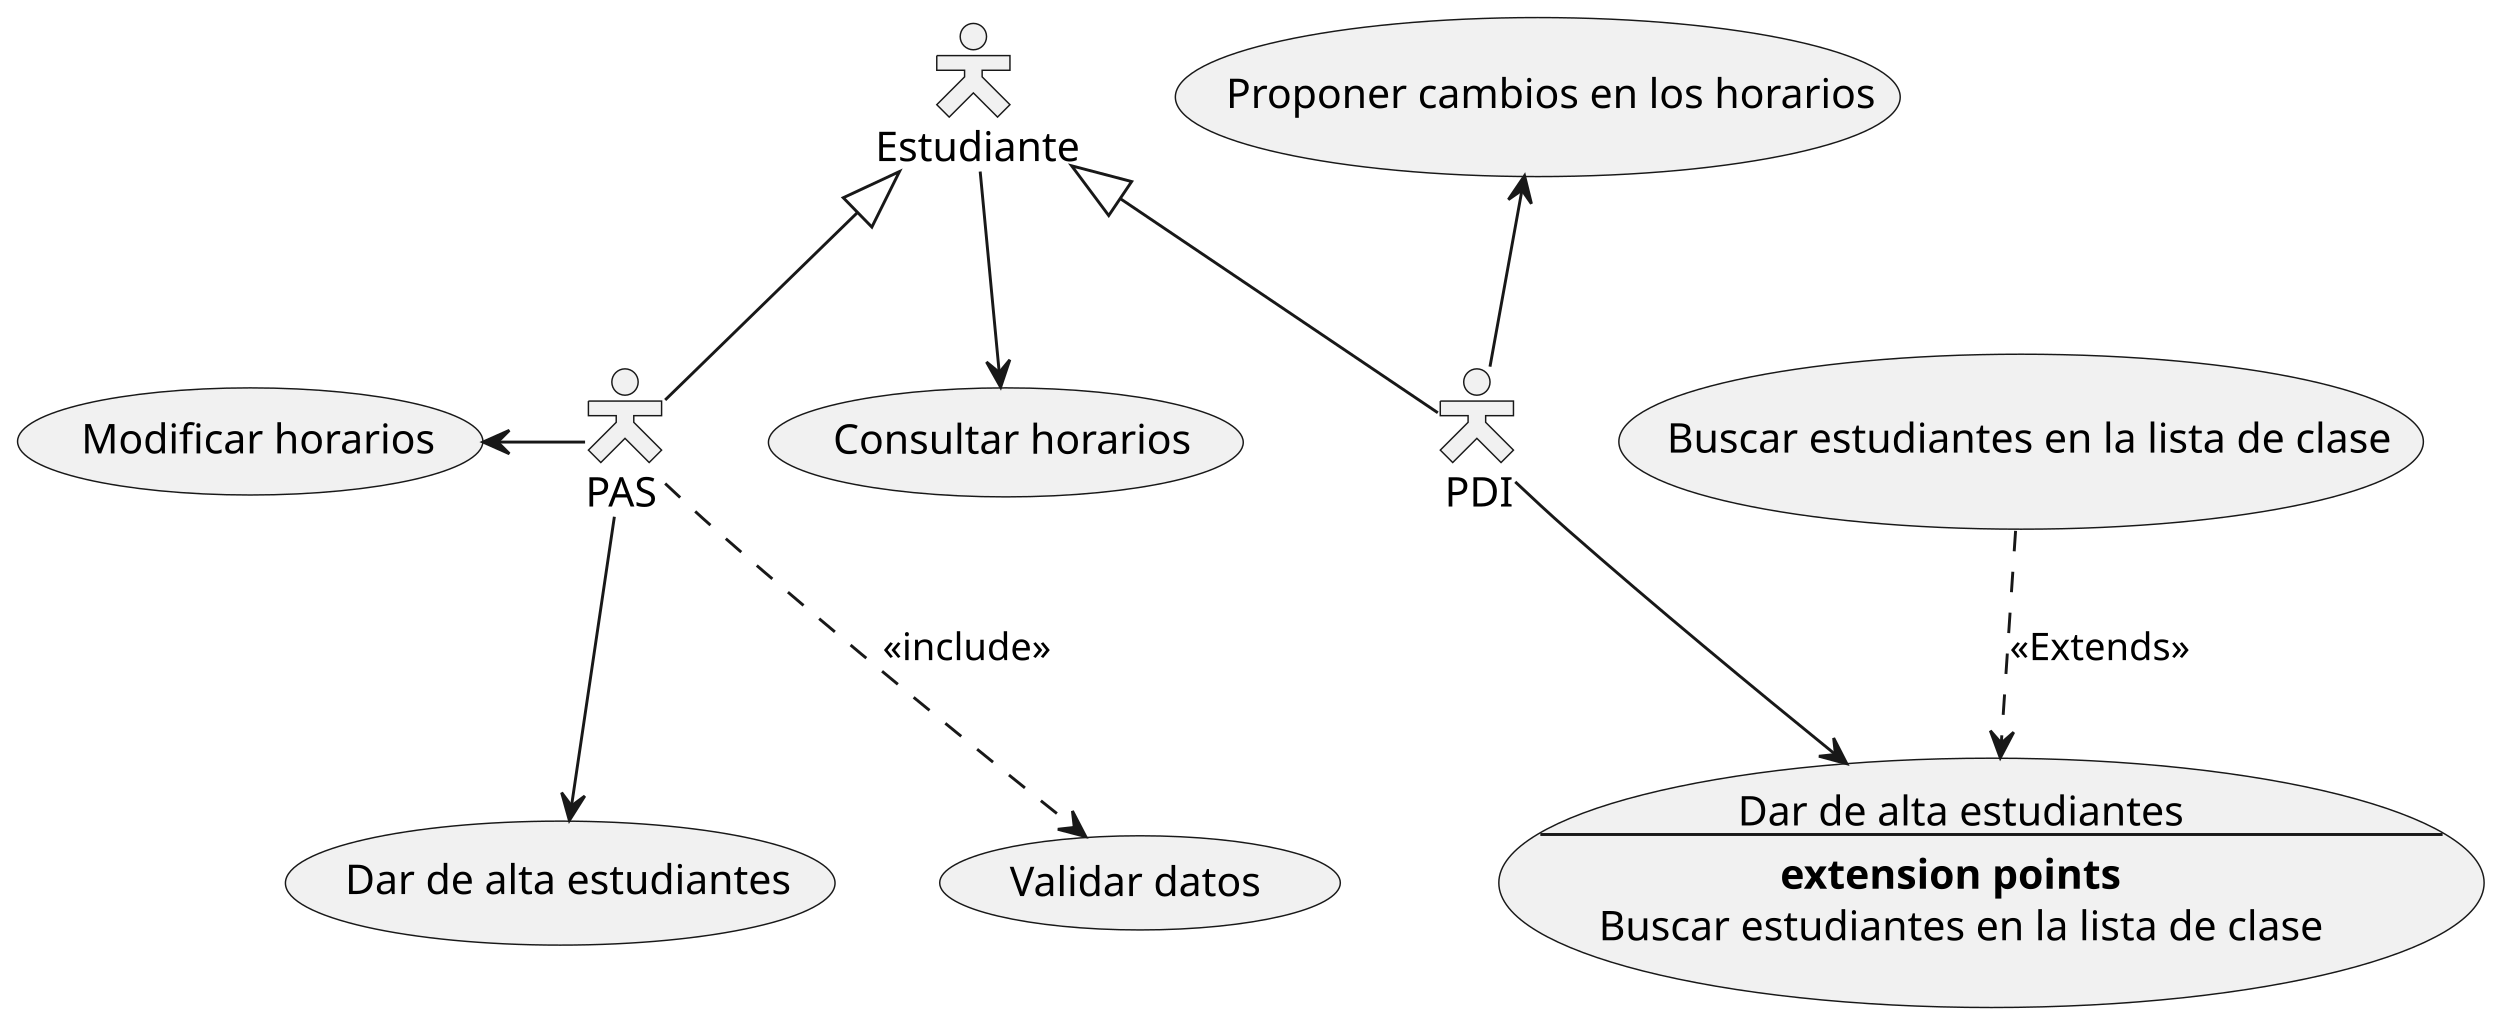
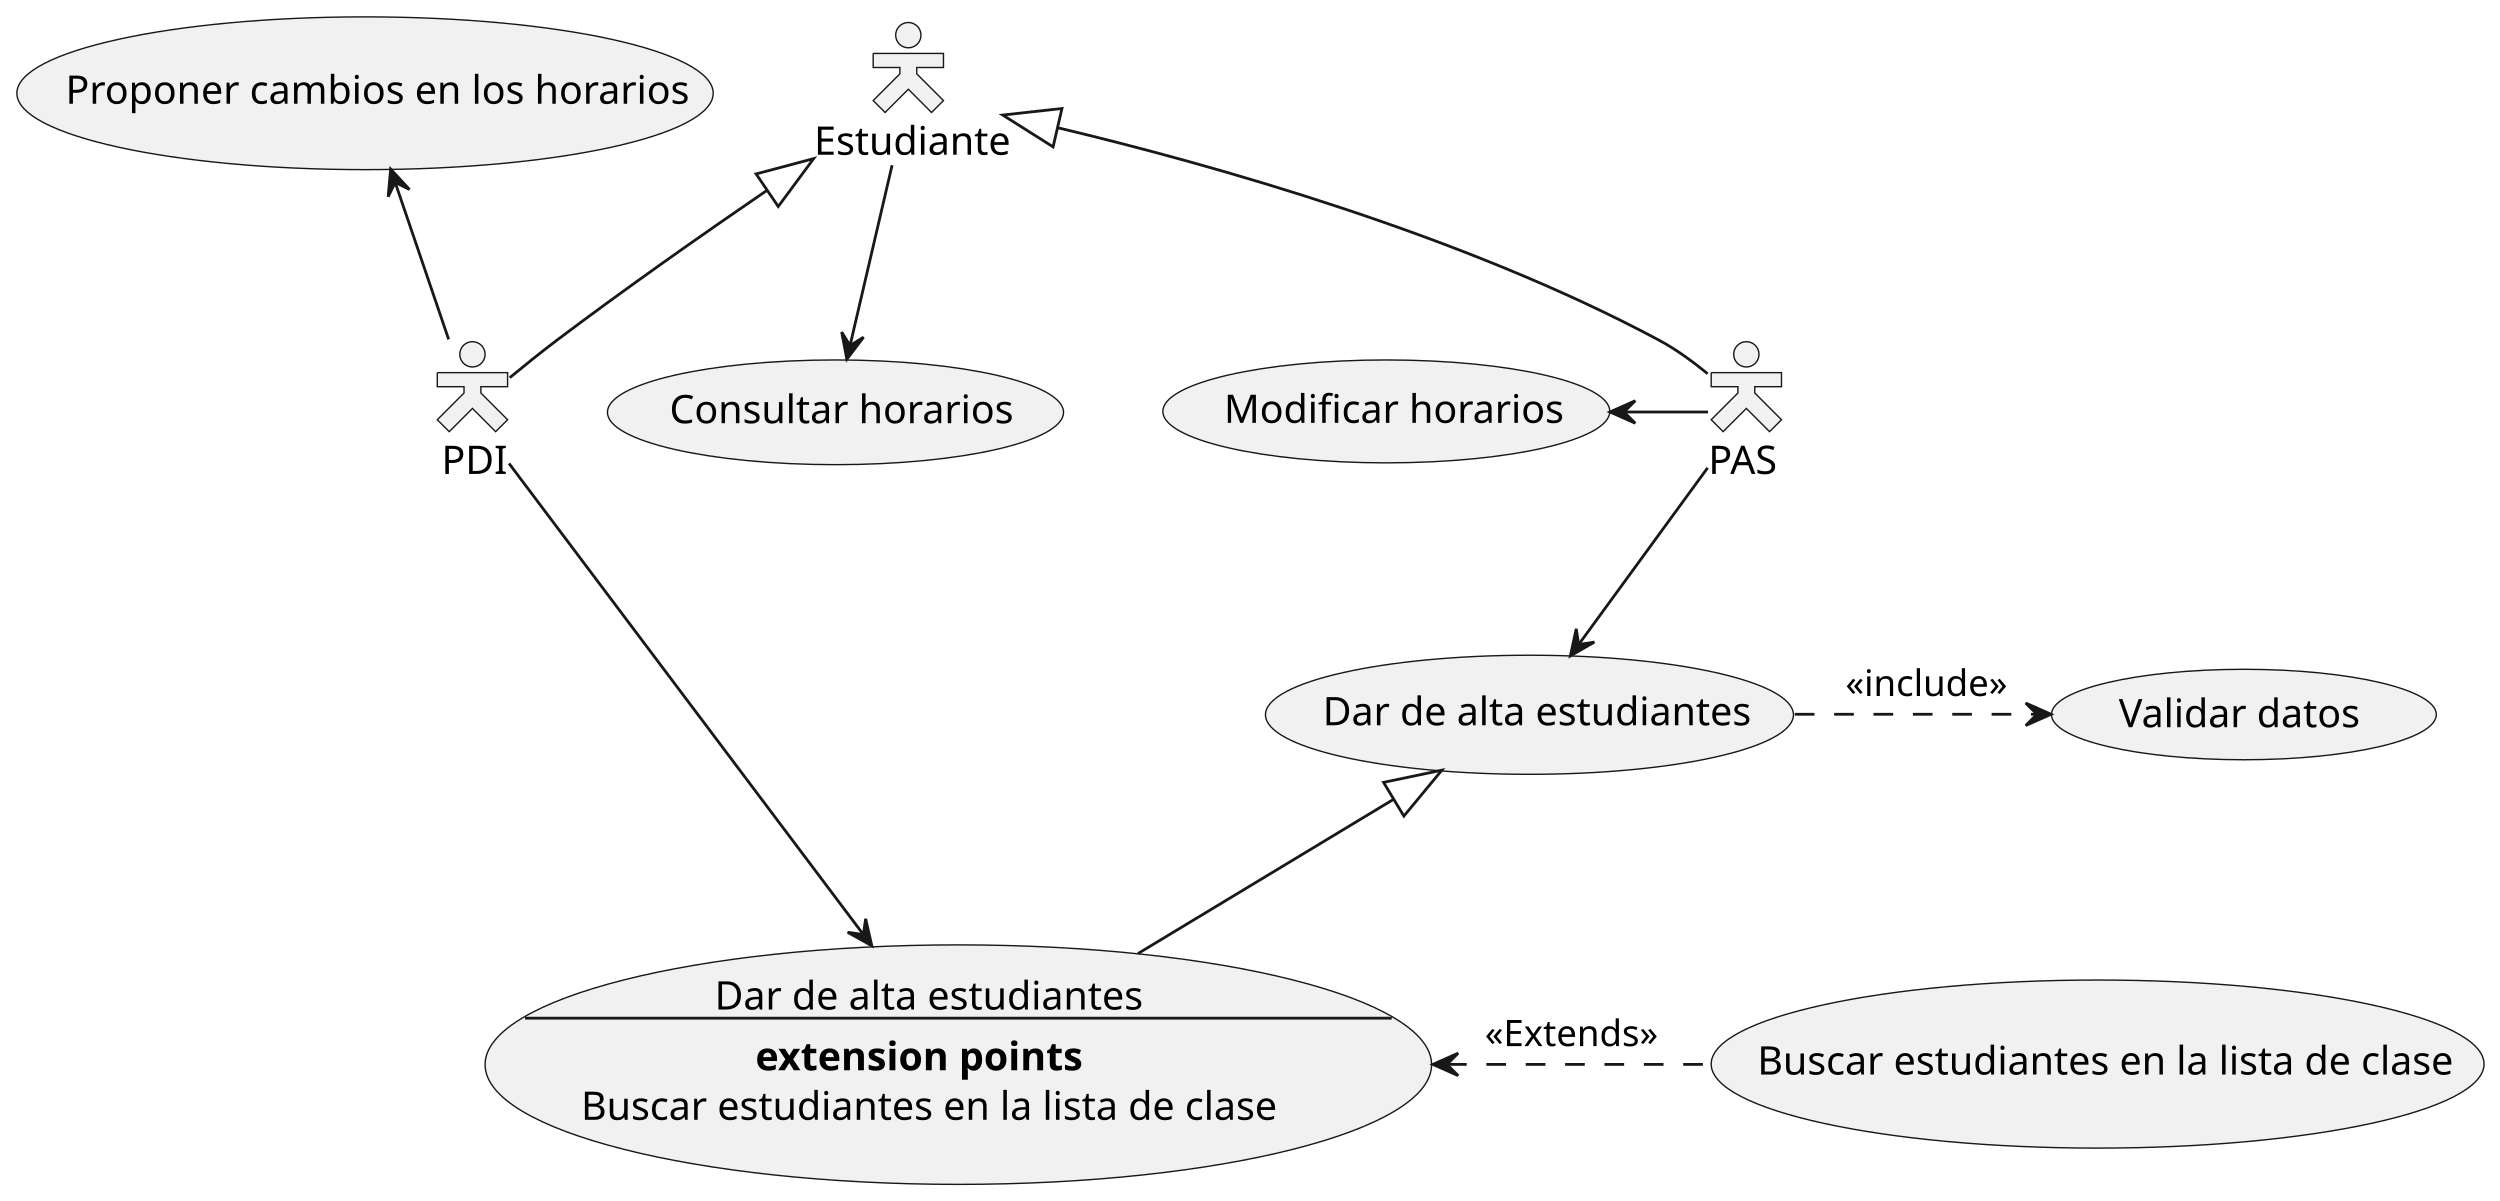
- <svg xmlns="http://www.w3.org/2000/svg" contentStyleType="text/css" height="350px" preserveAspectRatio="none" style="width:854px;height:350px;background:#FFFFFF;" version="1.1" viewBox="0 0 854 350" width="854px" zoomAndPan="magnify">
+ <svg xmlns="http://www.w3.org/2000/svg" contentStyleType="text/css" height="427px" preserveAspectRatio="none" style="width:889px;height:427px;background:#FFFFFF;" version="1.1" viewBox="0 0 889 427" width="889px" zoomAndPan="magnify">
  <defs />
  <g>
    <g id="elem_Estudiante">
-       <ellipse cx="332.5" cy="12.5" fill="#F1F1F1" rx="4.5" ry="4.5" style="stroke:#181818;stroke-width:0.5;" />
-       <path d="M320,19 L320,24 L329.5,24 L329.5,26.257 L320,35.757 L324.243,40 L332.5,31.743 L340.757,40 L345,35.757 L335.5,26.257 L335.5,24 L345,24 L345,19 L320,19 " fill="#F1F1F1" style="stroke:#181818;stroke-width:0.5;" />
-       <text fill="#000000" font-family="sans-serif" font-size="14" lengthAdjust="spacing" textLength="67" x="299" y="55.033">Estudiante</text>
+       <ellipse cx="323" cy="12.5" fill="#F1F1F1" rx="4.5" ry="4.5" style="stroke:#181818;stroke-width:0.5;" />
+       <path d="M310.5,19 L310.5,24 L320,24 L320,26.257 L310.5,35.757 L314.743,40 L323,31.743 L331.257,40 L335.5,35.757 L326,26.257 L326,24 L335.5,24 L335.5,19 L310.5,19 " fill="#F1F1F1" style="stroke:#181818;stroke-width:0.5;" />
+       <text fill="#000000" font-family="sans-serif" font-size="14" lengthAdjust="spacing" textLength="67" x="289.5" y="55.033">Estudiante</text>
    </g>
    <g id="elem_Consultar horarios">
-       <ellipse cx="343.597" cy="151.119" fill="#F1F1F1" rx="81.097" ry="18.619" style="stroke:#181818;stroke-width:0.5;" />
-       <text fill="#000000" font-family="sans-serif" font-size="14" lengthAdjust="spacing" textLength="117" x="284.584" y="154.998">Consultar horarios</text>
+       <ellipse cx="297.097" cy="146.619" fill="#F1F1F1" rx="81.097" ry="18.619" style="stroke:#181818;stroke-width:0.5;" />
+       <text fill="#000000" font-family="sans-serif" font-size="14" lengthAdjust="spacing" textLength="117" x="238.084" y="150.498">Consultar horarios</text>
    </g>
    <g id="elem_PDI">
-       <ellipse cx="504.5" cy="130.5" fill="#F1F1F1" rx="4.5" ry="4.5" style="stroke:#181818;stroke-width:0.5;" />
-       <path d="M492,137 L492,142 L501.5,142 L501.5,144.257 L492,153.757 L496.243,158 L504.5,149.743 L512.757,158 L517,153.757 L507.5,144.257 L507.5,142 L517,142 L517,137 L492,137 " fill="#F1F1F1" style="stroke:#181818;stroke-width:0.5;" />
-       <text fill="#000000" font-family="sans-serif" font-size="14" lengthAdjust="spacing" textLength="22" x="493.5" y="173.033">PDI</text>
+       <ellipse cx="168" cy="126" fill="#F1F1F1" rx="4.5" ry="4.5" style="stroke:#181818;stroke-width:0.5;" />
+       <path d="M155.5,132.5 L155.5,137.5 L165,137.5 L165,139.757 L155.5,149.257 L159.743,153.5 L168,145.243 L176.257,153.5 L180.5,149.257 L171,139.757 L171,137.5 L180.5,137.5 L180.5,132.5 L155.5,132.5 " fill="#F1F1F1" style="stroke:#181818;stroke-width:0.5;" />
+       <text fill="#000000" font-family="sans-serif" font-size="14" lengthAdjust="spacing" textLength="22" x="157" y="168.533">PDI</text>
    </g>
    <g id="elem_Proponer cambios en los horarios">
-       <ellipse cx="525.307" cy="33.161" fill="#F1F1F1" rx="123.807" ry="27.161" style="stroke:#181818;stroke-width:0.5;" />
-       <text fill="#000000" font-family="sans-serif" font-size="14" lengthAdjust="spacing" textLength="213" x="418.807" y="36.89">Proponer cambios en los horarios</text>
+       <ellipse cx="129.807" cy="33.161" fill="#F1F1F1" rx="123.807" ry="27.161" style="stroke:#181818;stroke-width:0.5;" />
+       <text fill="#000000" font-family="sans-serif" font-size="14" lengthAdjust="spacing" textLength="213" x="23.307" y="36.89">Proponer cambios en los horarios</text>
    </g>
    <g id="elem_PAS">
-       <ellipse cx="213.5" cy="130.5" fill="#F1F1F1" rx="4.5" ry="4.5" style="stroke:#181818;stroke-width:0.5;" />
-       <path d="M201,137 L201,142 L210.5,142 L210.5,144.257 L201,153.757 L205.243,158 L213.5,149.743 L221.757,158 L226,153.757 L216.5,144.257 L216.5,142 L226,142 L226,137 L201,137 " fill="#F1F1F1" style="stroke:#181818;stroke-width:0.5;" />
-       <text fill="#000000" font-family="sans-serif" font-size="14" lengthAdjust="spacing" textLength="27" x="200" y="173.033">PAS</text>
+       <ellipse cx="621" cy="126" fill="#F1F1F1" rx="4.5" ry="4.5" style="stroke:#181818;stroke-width:0.5;" />
+       <path d="M608.5,132.5 L608.5,137.5 L618,137.5 L618,139.757 L608.5,149.257 L612.743,153.5 L621,145.243 L629.257,153.5 L633.5,149.257 L624,139.757 L624,137.5 L633.5,137.5 L633.5,132.5 L608.5,132.5 " fill="#F1F1F1" style="stroke:#181818;stroke-width:0.5;" />
+       <text fill="#000000" font-family="sans-serif" font-size="14" lengthAdjust="spacing" textLength="27" x="607.5" y="168.533">PAS</text>
    </g>
    <g id="elem_Modificar horarios">
-       <ellipse cx="85.478" cy="150.796" fill="#F1F1F1" rx="79.478" ry="18.296" style="stroke:#181818;stroke-width:0.5;" />
-       <text fill="#000000" font-family="sans-serif" font-size="14" lengthAdjust="spacing" textLength="113" x="27.756" y="154.871">Modificar horarios</text>
+       <ellipse cx="492.978" cy="146.296" fill="#F1F1F1" rx="79.478" ry="18.296" style="stroke:#181818;stroke-width:0.5;" />
+       <text fill="#000000" font-family="sans-serif" font-size="14" lengthAdjust="spacing" textLength="113" x="435.256" y="150.371">Modificar horarios</text>
    </g>
    <g id="elem_Dar de alta estudiantes">
-       <ellipse cx="191.375" cy="301.675" fill="#F1F1F1" rx="93.875" ry="21.175" style="stroke:#181818;stroke-width:0.5;" />
-       <text fill="#000000" font-family="sans-serif" font-size="14" lengthAdjust="spacing" textLength="147" x="117.875" y="305.404">Dar de alta estudiantes</text>
+       <ellipse cx="543.875" cy="254.175" fill="#F1F1F1" rx="93.875" ry="21.175" style="stroke:#181818;stroke-width:0.5;" />
+       <text fill="#000000" font-family="sans-serif" font-size="14" lengthAdjust="spacing" textLength="147" x="470.375" y="257.904">Dar de alta estudiantes</text>
    </g>
    <g id="elem_Validar datos">
-       <ellipse cx="389.428" cy="301.586" fill="#F1F1F1" rx="68.428" ry="16.085" style="stroke:#181818;stroke-width:0.5;" />
-       <text fill="#000000" font-family="sans-serif" font-size="14" lengthAdjust="spacing" textLength="83" x="344.928" y="306.102">Validar datos</text>
+       <ellipse cx="797.928" cy="254.085" fill="#F1F1F1" rx="68.428" ry="16.085" style="stroke:#181818;stroke-width:0.5;" />
+       <text fill="#000000" font-family="sans-serif" font-size="14" lengthAdjust="spacing" textLength="83" x="753.428" y="258.602">Validar datos</text>
    </g>
    <g id="elem_UC1">
-       <ellipse cx="680.287" cy="301.583" fill="#F1F1F1" rx="168.287" ry="42.583" style="stroke:#181818;stroke-width:0.5;" />
-       <text fill="#000000" font-family="sans-serif" font-size="14" lengthAdjust="spacing" textLength="147" x="593.629" y="281.986">Dar de alta estudiantes</text>
-       <line style="stroke:#181818;stroke-width:1.0;" x1="526.182" x2="834.393" y1="285.062" y2="285.062" />
-       <text fill="#000000" font-family="sans-serif" font-size="14" font-weight="bold" lengthAdjust="spacing" textLength="118" x="608.129" y="303.595">extension points</text>
-       <text fill="#000000" font-family="sans-serif" font-size="14" lengthAdjust="spacing" textLength="242" x="546.129" y="321.205">Buscar estudiantes en la lista de clase</text>
+       <ellipse cx="340.787" cy="378.583" fill="#F1F1F1" rx="168.287" ry="42.583" style="stroke:#181818;stroke-width:0.5;" />
+       <text fill="#000000" font-family="sans-serif" font-size="14" lengthAdjust="spacing" textLength="147" x="254.129" y="358.986">Dar de alta estudiantes</text>
+       <line style="stroke:#181818;stroke-width:1.0;" x1="186.682" x2="494.893" y1="362.062" y2="362.062" />
+       <text fill="#000000" font-family="sans-serif" font-size="14" font-weight="bold" lengthAdjust="spacing" textLength="118" x="268.629" y="380.595">extension points</text>
+       <text fill="#000000" font-family="sans-serif" font-size="14" lengthAdjust="spacing" textLength="242" x="206.629" y="398.205">Buscar estudiantes en la lista de clase</text>
    </g>
    <g id="elem_Buscar estudiantes en la lista de clase">
-       <ellipse cx="690.414" cy="150.883" fill="#F1F1F1" rx="137.414" ry="29.883" style="stroke:#181818;stroke-width:0.5;" />
-       <text fill="#000000" font-family="sans-serif" font-size="14" lengthAdjust="spacing" textLength="242" x="569.414" y="154.611">Buscar estudiantes en la lista de clase</text>
+       <ellipse cx="745.914" cy="378.383" fill="#F1F1F1" rx="137.414" ry="29.883" style="stroke:#181818;stroke-width:0.5;" />
+       <text fill="#000000" font-family="sans-serif" font-size="14" lengthAdjust="spacing" textLength="242" x="624.914" y="382.111">Buscar estudiantes en la lista de clase</text>
    </g>
    <g id="link_Estudiante_Consultar horarios">
-       <path d="M334.83,58.6 C336.75,78.87 339.46,107.39 341.33,127.16 " fill="none" id="Estudiante-to-Consultar horarios" style="stroke:#181818;stroke-width:1.0;" />
-       <polygon fill="#181818" points="341.82,132.24,344.955,122.903,341.349,127.262,336.99,123.656,341.82,132.24" style="stroke:#181818;stroke-width:1.0;" />
+       <path d="M317.23,58.75 C312.77,77.86 306.65,104.11 302.31,122.72 " fill="none" id="Estudiante-to-Consultar horarios" style="stroke:#181818;stroke-width:1.0;" />
+       <polygon fill="#181818" points="301.14,127.75,307.09,119.901,302.282,122.882,299.301,118.074,301.14,127.75" style="stroke:#181818;stroke-width:1.0;" />
    </g>
    <g id="link_Proponer cambios en los horarios_PDI">
-       <path d="M519.85,65.21 C516.44,84.04 512.16,107.71 508.98,125.25 " fill="none" id="Proponer cambios en los horarios-backto-PDI" style="stroke:#181818;stroke-width:1.0;" />
-       <polygon fill="#181818" points="520.79,60.03,515.261,68.181,519.906,64.951,523.135,69.596,520.79,60.03" style="stroke:#181818;stroke-width:1.0;" />
+       <path d="M140.56,64.98 C146.54,82.55 153.94,104.23 159.54,120.67 " fill="none" id="Proponer cambios en los horarios-backto-PDI" style="stroke:#181818;stroke-width:1.0;" />
+       <polygon fill="#181818" points="138.91,60.14,138.032,69.95,140.525,64.872,145.603,67.365,138.91,60.14" style="stroke:#181818;stroke-width:1.0;" />
    </g>
    <g id="link_Modificar horarios_PAS">
-       <path d="M170.17,151 C180.07,151 189.96,151 199.86,151 " fill="none" id="Modificar horarios-backto-PAS" style="stroke:#181818;stroke-width:1.0;" />
-       <polygon fill="#181818" points="165,151,174,155,170,151,174,147,165,151" style="stroke:#181818;stroke-width:1.0;" />
+       <path d="M577.67,146.5 C587.57,146.5 597.46,146.5 607.36,146.5 " fill="none" id="Modificar horarios-backto-PAS" style="stroke:#181818;stroke-width:1.0;" />
+       <polygon fill="#181818" points="572.5,146.5,581.5,150.5,577.5,146.5,581.5,142.5,572.5,146.5" style="stroke:#181818;stroke-width:1.0;" />
    </g>
    <g id="link_PAS_Dar de alta estudiantes">
-       <path d="M209.87,176.52 C205.82,203.82 199.32,247.72 195.23,275.29 " fill="none" id="PAS-to-Dar de alta estudiantes" style="stroke:#181818;stroke-width:1.0;" />
-       <polygon fill="#181818" points="194.5,280.24,199.766,271.917,195.227,275.293,191.851,270.754,194.5,280.24" style="stroke:#181818;stroke-width:1.0;" />
+       <path d="M607.23,166.36 C594.45,183.88 575.34,210.06 561.48,229.05 " fill="none" id="PAS-to-Dar de alta estudiantes" style="stroke:#181818;stroke-width:1.0;" />
+       <polygon fill="#181818" points="558.43,233.23,566.969,228.322,561.379,229.192,560.509,223.603,558.43,233.23" style="stroke:#181818;stroke-width:1.0;" />
    </g>
    <g id="link_Estudiante_PAS">
-       <path d="M292.8,72.7 C270.14,94.79 243.15,121.1 227.22,136.63 " fill="none" id="Estudiante-backto-PAS" style="stroke:#181818;stroke-width:1.0;" />
-       <polygon fill="none" points="288.06,67.55,307.26,58.6,297.83,77.57,288.06,67.55" style="stroke:#181818;stroke-width:1.0;" />
+       <path d="M376.12,45.42 C431.66,58.68 520.27,83.64 590,121 C596.05,124.24 602.1,128.69 607.23,132.9 " fill="none" id="Estudiante-backto-PAS" style="stroke:#181818;stroke-width:1.0;" />
+       <polygon fill="none" points="374.48,52.23,356.57,40.91,377.63,38.58,374.48,52.23" style="stroke:#181818;stroke-width:1.0;" />
    </g>
    <g id="link_Estudiante_PDI">
-       <path d="M382.81,67.93 C420.07,93.06 468.2,125.52 491.16,141 " fill="none" id="Estudiante-backto-PDI" style="stroke:#181818;stroke-width:1.0;" />
-       <polygon fill="none" points="378.74,73.63,366.07,56.64,386.57,62.02,378.74,73.63" style="stroke:#181818;stroke-width:1.0;" />
+       <path d="M272.71,67.7 C249.65,83.49 222.13,102.79 198,121 C192.42,125.21 186.42,130.05 181.27,134.3 " fill="none" id="Estudiante-backto-PDI" style="stroke:#181818;stroke-width:1.0;" />
+       <polygon fill="none" points="268.87,61.85,289.34,56.4,276.74,73.43,268.87,61.85" style="stroke:#181818;stroke-width:1.0;" />
    </g>
-     <g id="link_PAS_Validar datos">
-       <path d="M227.22,165.18 C232.55,170.21 238.74,175.94 244.5,181 C286.78,218.14 337.93,259.49 366.79,282.51 " fill="none" id="PAS-to-Validar datos" style="stroke:#181818;stroke-width:1.0;stroke-dasharray:7.0,7.0;" />
-       <polygon fill="#181818" points="370.88,285.77,366.343,277.028,366.973,282.65,361.351,283.28,370.88,285.77" style="stroke:#181818;stroke-width:1.0;" />
-       <text fill="#000000" font-family="sans-serif" font-size="13" lengthAdjust="spacing" textLength="55" x="301.5" y="225.495">«include»</text>
+     <g id="link_Dar de alta estudiantes_Validar datos">
+       <path d="M638.22,254 C666.54,254 697.2,254 724.02,254 " fill="none" id="Dar de alta estudiantes-to-Validar datos" style="stroke:#181818;stroke-width:1.0;stroke-dasharray:7.0,7.0;" />
+       <polygon fill="#181818" points="729.33,254,720.33,250,724.33,254,720.33,258,729.33,254" style="stroke:#181818;stroke-width:1.0;" />
+       <text fill="#000000" font-family="sans-serif" font-size="13" lengthAdjust="spacing" textLength="55" x="656.25" y="247.495">«include»</text>
    </g>
    <g id="link_PDI_UC1">
-       <path d="M517.61,164.6 C523.07,169.77 529.52,175.75 535.5,181 C565.17,207.06 599.2,235.19 626.83,257.61 " fill="none" id="PDI-to-UC1" style="stroke:#181818;stroke-width:1.0;" />
-       <polygon fill="#181818" points="630.86,260.88,626.378,252.11,626.972,257.736,621.347,258.33,630.86,260.88" style="stroke:#181818;stroke-width:1.0;" />
+       <path d="M181,164.79 C207.45,199.95 268.25,280.79 306.83,332.07 " fill="none" id="PDI-to-UC1" style="stroke:#181818;stroke-width:1.0;" />
+       <polygon fill="#181818" points="310.02,336.32,307.82,326.72,307.02,332.32,301.42,331.52,310.02,336.32" style="stroke:#181818;stroke-width:1.0;" />
    </g>
-     <g id="link_Buscar estudiantes en la lista de clase_UC1">
-       <path d="M688.52,181.34 C687.13,202.01 685.24,230.13 683.64,253.86 " fill="none" id="Buscar estudiantes en la lista de clase-to-UC1" style="stroke:#181818;stroke-width:1.0;stroke-dasharray:7.0,7.0;" />
-       <polygon fill="#181818" points="683.3,258.85,687.881,250.132,683.628,253.861,679.899,249.607,683.3,258.85" style="stroke:#181818;stroke-width:1.0;" />
-       <text fill="#000000" font-family="sans-serif" font-size="13" lengthAdjust="spacing" textLength="62" x="686.5" y="225.495">«Extends»</text>
+     <g id="link_UC1_Buscar estudiantes en la lista de clase">
+       <path d="M514.55,378.5 C545.9,378.5 578.18,378.5 608.33,378.5 " fill="none" id="UC1-backto-Buscar estudiantes en la lista de clase" style="stroke:#181818;stroke-width:1.0;stroke-dasharray:7.0,7.0;" />
+       <polygon fill="#181818" points="509.53,378.5,518.53,382.5,514.53,378.5,518.53,374.5,509.53,378.5" style="stroke:#181818;stroke-width:1.0;" />
+       <text fill="#000000" font-family="sans-serif" font-size="13" lengthAdjust="spacing" textLength="62" x="528" y="371.995">«Extends»</text>
+     </g>
+     <g id="link_Dar de alta estudiantes_UC1">
+       <path d="M495.57,284.22 C468.35,300.65 434.05,321.35 404.67,339.08 " fill="none" id="Dar de alta estudiantes-backto-UC1" style="stroke:#181818;stroke-width:1.0;" />
+       <polygon fill="none" points="491.99,278.21,512.73,273.87,499.22,290.2,491.99,278.21" style="stroke:#181818;stroke-width:1.0;" />
    </g>
  </g>
</svg>
